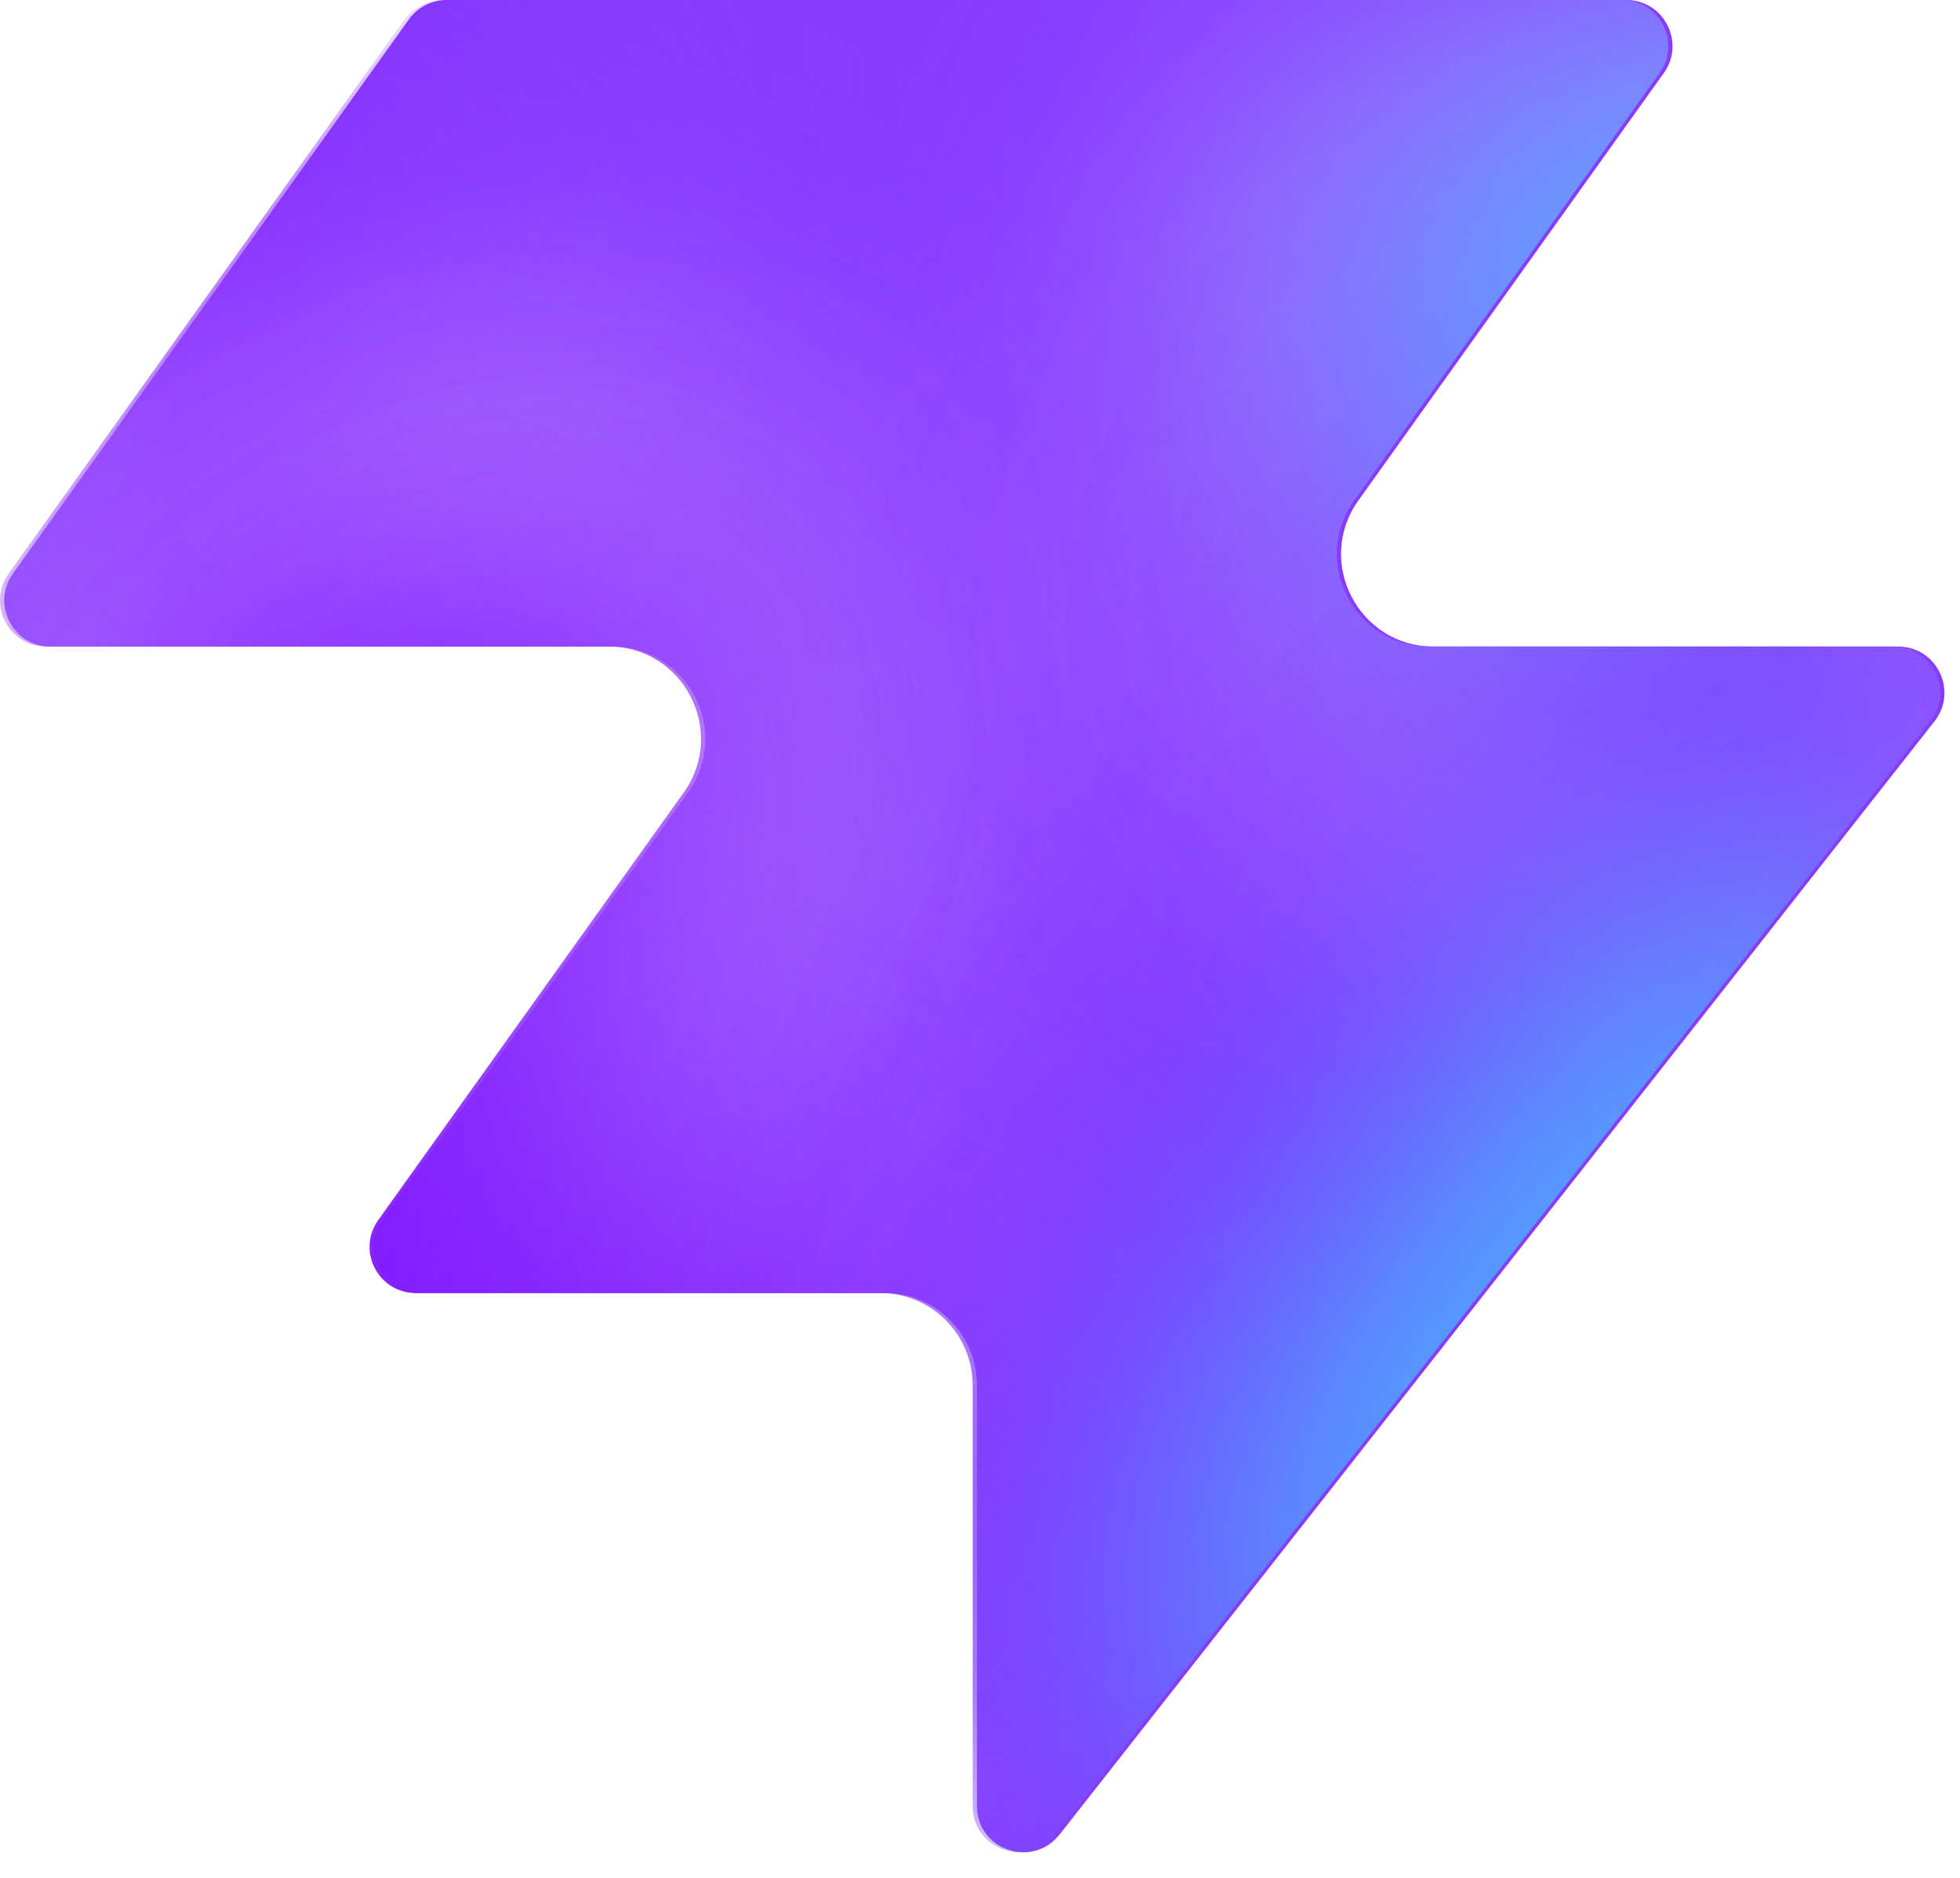
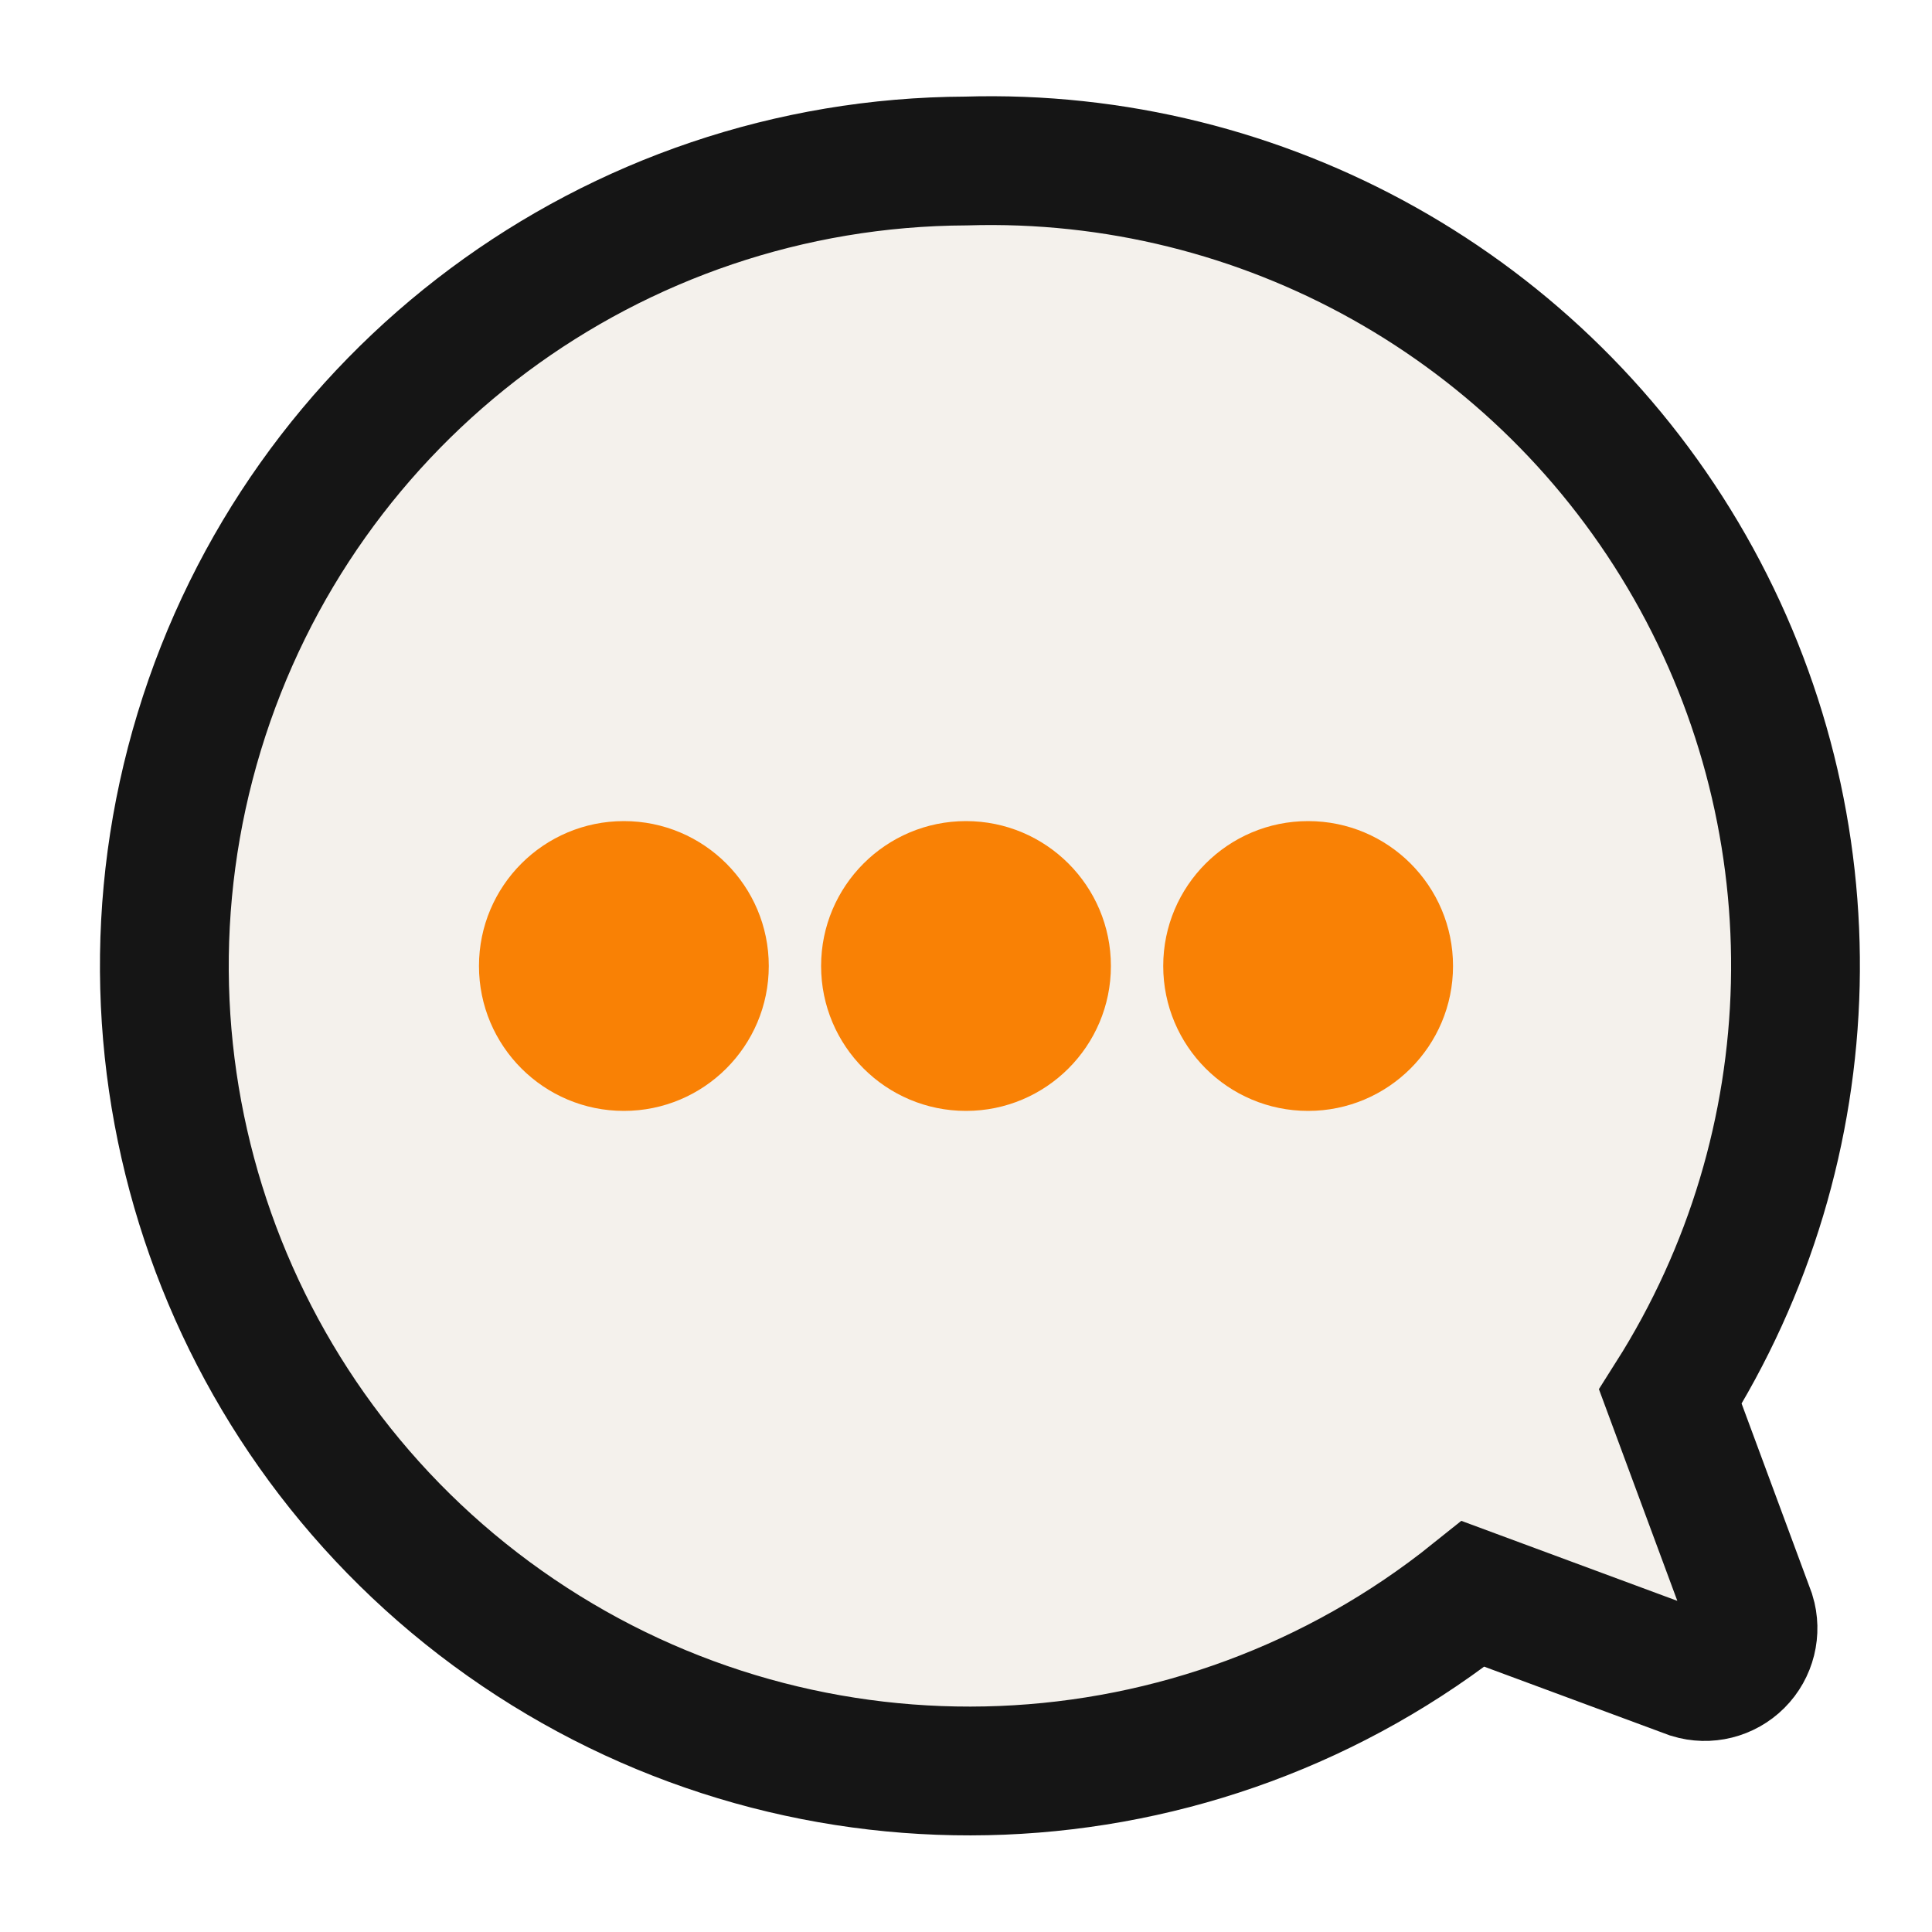
- <svg xmlns="http://www.w3.org/2000/svg" width="48" height="46" fill="none" viewBox="0 0 48 46">
-   <path fill="#863bff" d="M25.946 44.938c-.664.845-2.021.375-2.021-.698V33.937a2.26 2.26 0 0 0-2.262-2.262H10.287c-.92 0-1.456-1.04-.92-1.788l7.48-10.471c1.07-1.497 0-3.578-1.842-3.578H1.237c-.92 0-1.456-1.04-.92-1.788L10.013.474c.214-.297.556-.474.92-.474h28.894c.92 0 1.456 1.04.92 1.788l-7.48 10.471c-1.07 1.498 0 3.579 1.842 3.579h11.377c.943 0 1.473 1.088.89 1.83L25.947 44.94z" style="fill:#863bff;fill:color(display-p3 .525 .23 1);fill-opacity:1" />
-   <mask id="a" width="48" height="46" x="0" y="0" maskUnits="userSpaceOnUse" style="mask-type:alpha">
-     <path fill="#000" d="M25.842 44.938c-.664.844-2.021.375-2.021-.698V33.937a2.26 2.26 0 0 0-2.262-2.262H10.183c-.92 0-1.456-1.04-.92-1.788l7.48-10.471c1.07-1.498 0-3.579-1.842-3.579H1.133c-.92 0-1.456-1.04-.92-1.787L9.91.473c.214-.297.556-.474.92-.474h28.894c.92 0 1.456 1.04.92 1.788l-7.48 10.471c-1.07 1.498 0 3.578 1.842 3.578h11.377c.943 0 1.473 1.088.89 1.832L25.843 44.94z" style="fill:#000;fill-opacity:1" />
-   </mask>
-   <g mask="url(#a)">
-     <g filter="url(#b)">
-       <ellipse cx="5.508" cy="14.704" fill="#ede6ff" rx="5.508" ry="14.704" style="fill:#ede6ff;fill:color(display-p3 .927 .903 1);fill-opacity:1" transform="matrix(.00324 1 1 -.00324 -4.47 31.516)" />
-     </g>
-     <g filter="url(#c)">
-       <ellipse cx="10.399" cy="29.851" fill="#ede6ff" rx="10.399" ry="29.851" style="fill:#ede6ff;fill:color(display-p3 .927 .903 1);fill-opacity:1" transform="matrix(.00324 1 1 -.00324 -39.328 7.883)" />
-     </g>
-     <g filter="url(#d)">
-       <ellipse cx="5.508" cy="30.487" fill="#7e14ff" rx="5.508" ry="30.487" style="fill:#7e14ff;fill:color(display-p3 .492 .077 1);fill-opacity:1" transform="rotate(89.814 -25.913 -14.639)scale(1 -1)" />
-     </g>
-     <g filter="url(#e)">
-       <ellipse cx="5.508" cy="30.599" fill="#7e14ff" rx="5.508" ry="30.599" style="fill:#7e14ff;fill:color(display-p3 .492 .077 1);fill-opacity:1" transform="rotate(89.814 -32.644 -3.334)scale(1 -1)" />
-     </g>
-     <g filter="url(#f)">
-       <ellipse cx="5.508" cy="30.599" fill="#7e14ff" rx="5.508" ry="30.599" style="fill:#7e14ff;fill:color(display-p3 .492 .077 1);fill-opacity:1" transform="matrix(.00324 1 1 -.00324 -34.34 30.47)" />
-     </g>
-     <g filter="url(#g)">
-       <ellipse cx="14.072" cy="22.078" fill="#ede6ff" rx="14.072" ry="22.078" style="fill:#ede6ff;fill:color(display-p3 .927 .903 1);fill-opacity:1" transform="rotate(93.35 24.506 48.493)scale(-1 1)" />
-     </g>
-     <g filter="url(#h)">
-       <ellipse cx="3.47" cy="21.501" fill="#7e14ff" rx="3.47" ry="21.501" style="fill:#7e14ff;fill:color(display-p3 .492 .077 1);fill-opacity:1" transform="rotate(89.009 28.708 47.59)scale(-1 1)" />
-     </g>
-     <g filter="url(#i)">
-       <ellipse cx="3.47" cy="21.501" fill="#7e14ff" rx="3.47" ry="21.501" style="fill:#7e14ff;fill:color(display-p3 .492 .077 1);fill-opacity:1" transform="rotate(89.009 28.708 47.59)scale(-1 1)" />
-     </g>
-     <g filter="url(#j)">
-       <ellipse cx=".387" cy="8.972" fill="#7e14ff" rx="4.407" ry="29.108" style="fill:#7e14ff;fill:color(display-p3 .492 .077 1);fill-opacity:1" transform="rotate(39.51 .387 8.972)" />
-     </g>
-     <g filter="url(#k)">
-       <ellipse cx="47.523" cy="-6.092" fill="#7e14ff" rx="4.407" ry="29.108" style="fill:#7e14ff;fill:color(display-p3 .492 .077 1);fill-opacity:1" transform="rotate(37.892 47.523 -6.092)" />
-     </g>
-     <g filter="url(#l)">
-       <ellipse cx="41.412" cy="6.333" fill="#47bfff" rx="5.971" ry="9.665" style="fill:#47bfff;fill:color(display-p3 .28 .748 1);fill-opacity:1" transform="rotate(37.892 41.412 6.333)" />
-     </g>
-     <g filter="url(#m)">
-       <ellipse cx="-1.879" cy="38.332" fill="#7e14ff" rx="4.407" ry="29.108" style="fill:#7e14ff;fill:color(display-p3 .492 .077 1);fill-opacity:1" transform="rotate(37.892 -1.88 38.332)" />
-     </g>
-     <g filter="url(#n)">
-       <ellipse cx="-1.879" cy="38.332" fill="#7e14ff" rx="4.407" ry="29.108" style="fill:#7e14ff;fill:color(display-p3 .492 .077 1);fill-opacity:1" transform="rotate(37.892 -1.88 38.332)" />
-     </g>
-     <g filter="url(#o)">
-       <ellipse cx="35.651" cy="29.907" fill="#7e14ff" rx="4.407" ry="29.108" style="fill:#7e14ff;fill:color(display-p3 .492 .077 1);fill-opacity:1" transform="rotate(37.892 35.651 29.907)" />
-     </g>
-     <g filter="url(#p)">
-       <ellipse cx="38.418" cy="32.4" fill="#47bfff" rx="5.971" ry="15.297" style="fill:#47bfff;fill:color(display-p3 .28 .748 1);fill-opacity:1" transform="rotate(37.892 38.418 32.4)" />
-     </g>
-   </g>
-   <defs>
-     <filter id="b" width="60.045" height="41.654" x="-19.77" y="16.149" color-interpolation-filters="sRGB" filterUnits="userSpaceOnUse">
-       <feFlood flood-opacity="0" result="BackgroundImageFix" />
-       <feBlend in="SourceGraphic" in2="BackgroundImageFix" result="shape" />
-       <feGaussianBlur result="effect1_foregroundBlur_2002_17158" stdDeviation="7.659" />
-     </filter>
-     <filter id="c" width="90.34" height="51.437" x="-54.613" y="-7.533" color-interpolation-filters="sRGB" filterUnits="userSpaceOnUse">
-       <feFlood flood-opacity="0" result="BackgroundImageFix" />
-       <feBlend in="SourceGraphic" in2="BackgroundImageFix" result="shape" />
-       <feGaussianBlur result="effect1_foregroundBlur_2002_17158" stdDeviation="7.659" />
-     </filter>
-     <filter id="d" width="79.355" height="29.4" x="-49.64" y="2.03" color-interpolation-filters="sRGB" filterUnits="userSpaceOnUse">
-       <feFlood flood-opacity="0" result="BackgroundImageFix" />
-       <feBlend in="SourceGraphic" in2="BackgroundImageFix" result="shape" />
-       <feGaussianBlur result="effect1_foregroundBlur_2002_17158" stdDeviation="4.596" />
-     </filter>
-     <filter id="e" width="79.579" height="29.4" x="-45.045" y="20.029" color-interpolation-filters="sRGB" filterUnits="userSpaceOnUse">
-       <feFlood flood-opacity="0" result="BackgroundImageFix" />
-       <feBlend in="SourceGraphic" in2="BackgroundImageFix" result="shape" />
-       <feGaussianBlur result="effect1_foregroundBlur_2002_17158" stdDeviation="4.596" />
-     </filter>
-     <filter id="f" width="79.579" height="29.4" x="-43.513" y="21.178" color-interpolation-filters="sRGB" filterUnits="userSpaceOnUse">
-       <feFlood flood-opacity="0" result="BackgroundImageFix" />
-       <feBlend in="SourceGraphic" in2="BackgroundImageFix" result="shape" />
-       <feGaussianBlur result="effect1_foregroundBlur_2002_17158" stdDeviation="4.596" />
-     </filter>
-     <filter id="g" width="74.749" height="58.852" x="15.756" y="-17.901" color-interpolation-filters="sRGB" filterUnits="userSpaceOnUse">
-       <feFlood flood-opacity="0" result="BackgroundImageFix" />
-       <feBlend in="SourceGraphic" in2="BackgroundImageFix" result="shape" />
-       <feGaussianBlur result="effect1_foregroundBlur_2002_17158" stdDeviation="7.659" />
-     </filter>
-     <filter id="h" width="61.377" height="25.362" x="23.548" y="2.284" color-interpolation-filters="sRGB" filterUnits="userSpaceOnUse">
-       <feFlood flood-opacity="0" result="BackgroundImageFix" />
-       <feBlend in="SourceGraphic" in2="BackgroundImageFix" result="shape" />
-       <feGaussianBlur result="effect1_foregroundBlur_2002_17158" stdDeviation="4.596" />
-     </filter>
-     <filter id="i" width="61.377" height="25.362" x="23.548" y="2.284" color-interpolation-filters="sRGB" filterUnits="userSpaceOnUse">
-       <feFlood flood-opacity="0" result="BackgroundImageFix" />
-       <feBlend in="SourceGraphic" in2="BackgroundImageFix" result="shape" />
-       <feGaussianBlur result="effect1_foregroundBlur_2002_17158" stdDeviation="4.596" />
-     </filter>
-     <filter id="j" width="56.045" height="63.649" x="-27.636" y="-22.853" color-interpolation-filters="sRGB" filterUnits="userSpaceOnUse">
-       <feFlood flood-opacity="0" result="BackgroundImageFix" />
-       <feBlend in="SourceGraphic" in2="BackgroundImageFix" result="shape" />
-       <feGaussianBlur result="effect1_foregroundBlur_2002_17158" stdDeviation="4.596" />
-     </filter>
-     <filter id="k" width="54.814" height="64.646" x="20.116" y="-38.415" color-interpolation-filters="sRGB" filterUnits="userSpaceOnUse">
-       <feFlood flood-opacity="0" result="BackgroundImageFix" />
-       <feBlend in="SourceGraphic" in2="BackgroundImageFix" result="shape" />
-       <feGaussianBlur result="effect1_foregroundBlur_2002_17158" stdDeviation="4.596" />
-     </filter>
-     <filter id="l" width="33.541" height="35.313" x="24.641" y="-11.323" color-interpolation-filters="sRGB" filterUnits="userSpaceOnUse">
-       <feFlood flood-opacity="0" result="BackgroundImageFix" />
-       <feBlend in="SourceGraphic" in2="BackgroundImageFix" result="shape" />
-       <feGaussianBlur result="effect1_foregroundBlur_2002_17158" stdDeviation="4.596" />
-     </filter>
-     <filter id="m" width="54.814" height="64.646" x="-29.286" y="6.009" color-interpolation-filters="sRGB" filterUnits="userSpaceOnUse">
-       <feFlood flood-opacity="0" result="BackgroundImageFix" />
-       <feBlend in="SourceGraphic" in2="BackgroundImageFix" result="shape" />
-       <feGaussianBlur result="effect1_foregroundBlur_2002_17158" stdDeviation="4.596" />
-     </filter>
-     <filter id="n" width="54.814" height="64.646" x="-29.286" y="6.009" color-interpolation-filters="sRGB" filterUnits="userSpaceOnUse">
-       <feFlood flood-opacity="0" result="BackgroundImageFix" />
-       <feBlend in="SourceGraphic" in2="BackgroundImageFix" result="shape" />
-       <feGaussianBlur result="effect1_foregroundBlur_2002_17158" stdDeviation="4.596" />
-     </filter>
-     <filter id="o" width="54.814" height="64.646" x="8.244" y="-2.416" color-interpolation-filters="sRGB" filterUnits="userSpaceOnUse">
-       <feFlood flood-opacity="0" result="BackgroundImageFix" />
-       <feBlend in="SourceGraphic" in2="BackgroundImageFix" result="shape" />
-       <feGaussianBlur result="effect1_foregroundBlur_2002_17158" stdDeviation="4.596" />
-     </filter>
-     <filter id="p" width="39.409" height="43.623" x="18.713" y="10.588" color-interpolation-filters="sRGB" filterUnits="userSpaceOnUse">
-       <feFlood flood-opacity="0" result="BackgroundImageFix" />
-       <feBlend in="SourceGraphic" in2="BackgroundImageFix" result="shape" />
-       <feGaussianBlur result="effect1_foregroundBlur_2002_17158" stdDeviation="4.596" />
-     </filter>
-   </defs>
+ <svg xmlns="http://www.w3.org/2000/svg" viewBox="0 0 48 48">
+   <path d="M24 4a20 20 0 1 0 12.6 35.6l5.4 2a1.2 1.2 0 0 0 1.5-1.5l-2-5.4A20 20 0 0 0 24 4Z" fill="#F4F1EC" stroke="#151515" stroke-width="3.2" />
+   <circle cx="15.5" cy="24" r="3.6" fill="#F98105" />
+   <circle cx="24" cy="24" r="3.6" fill="#F98105" />
+   <circle cx="32.5" cy="24" r="3.6" fill="#F98105" />
</svg>
